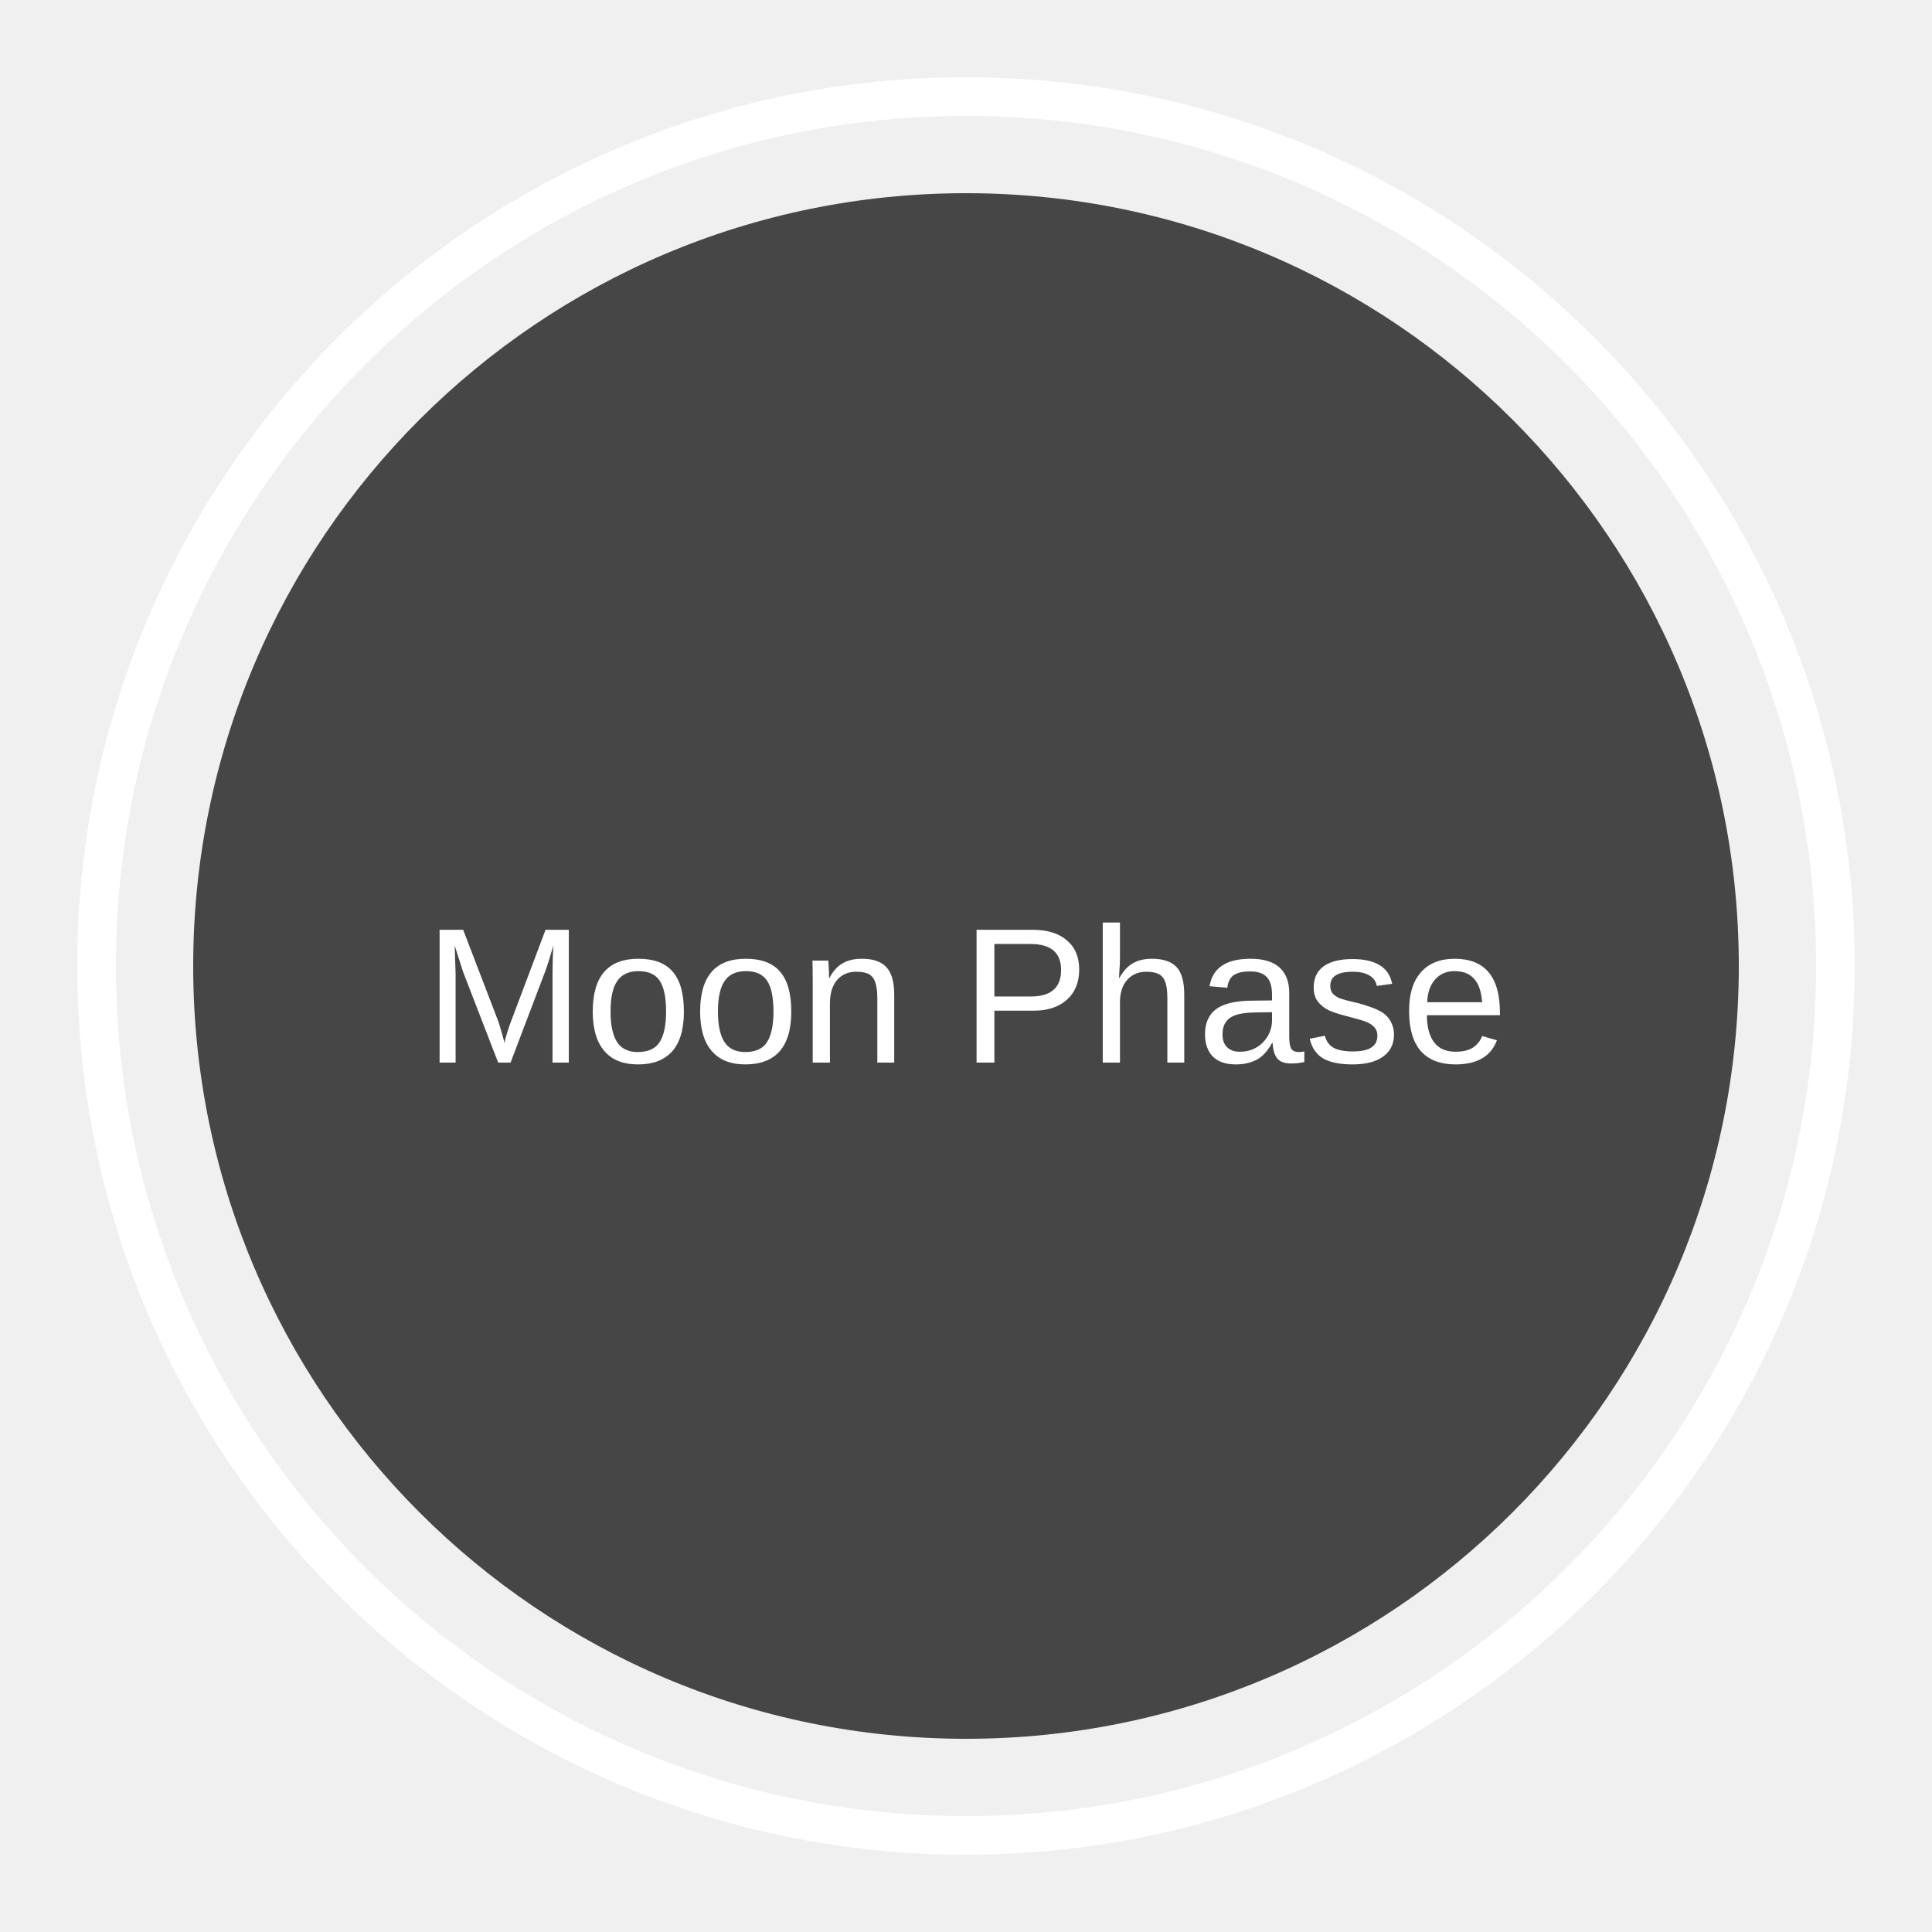
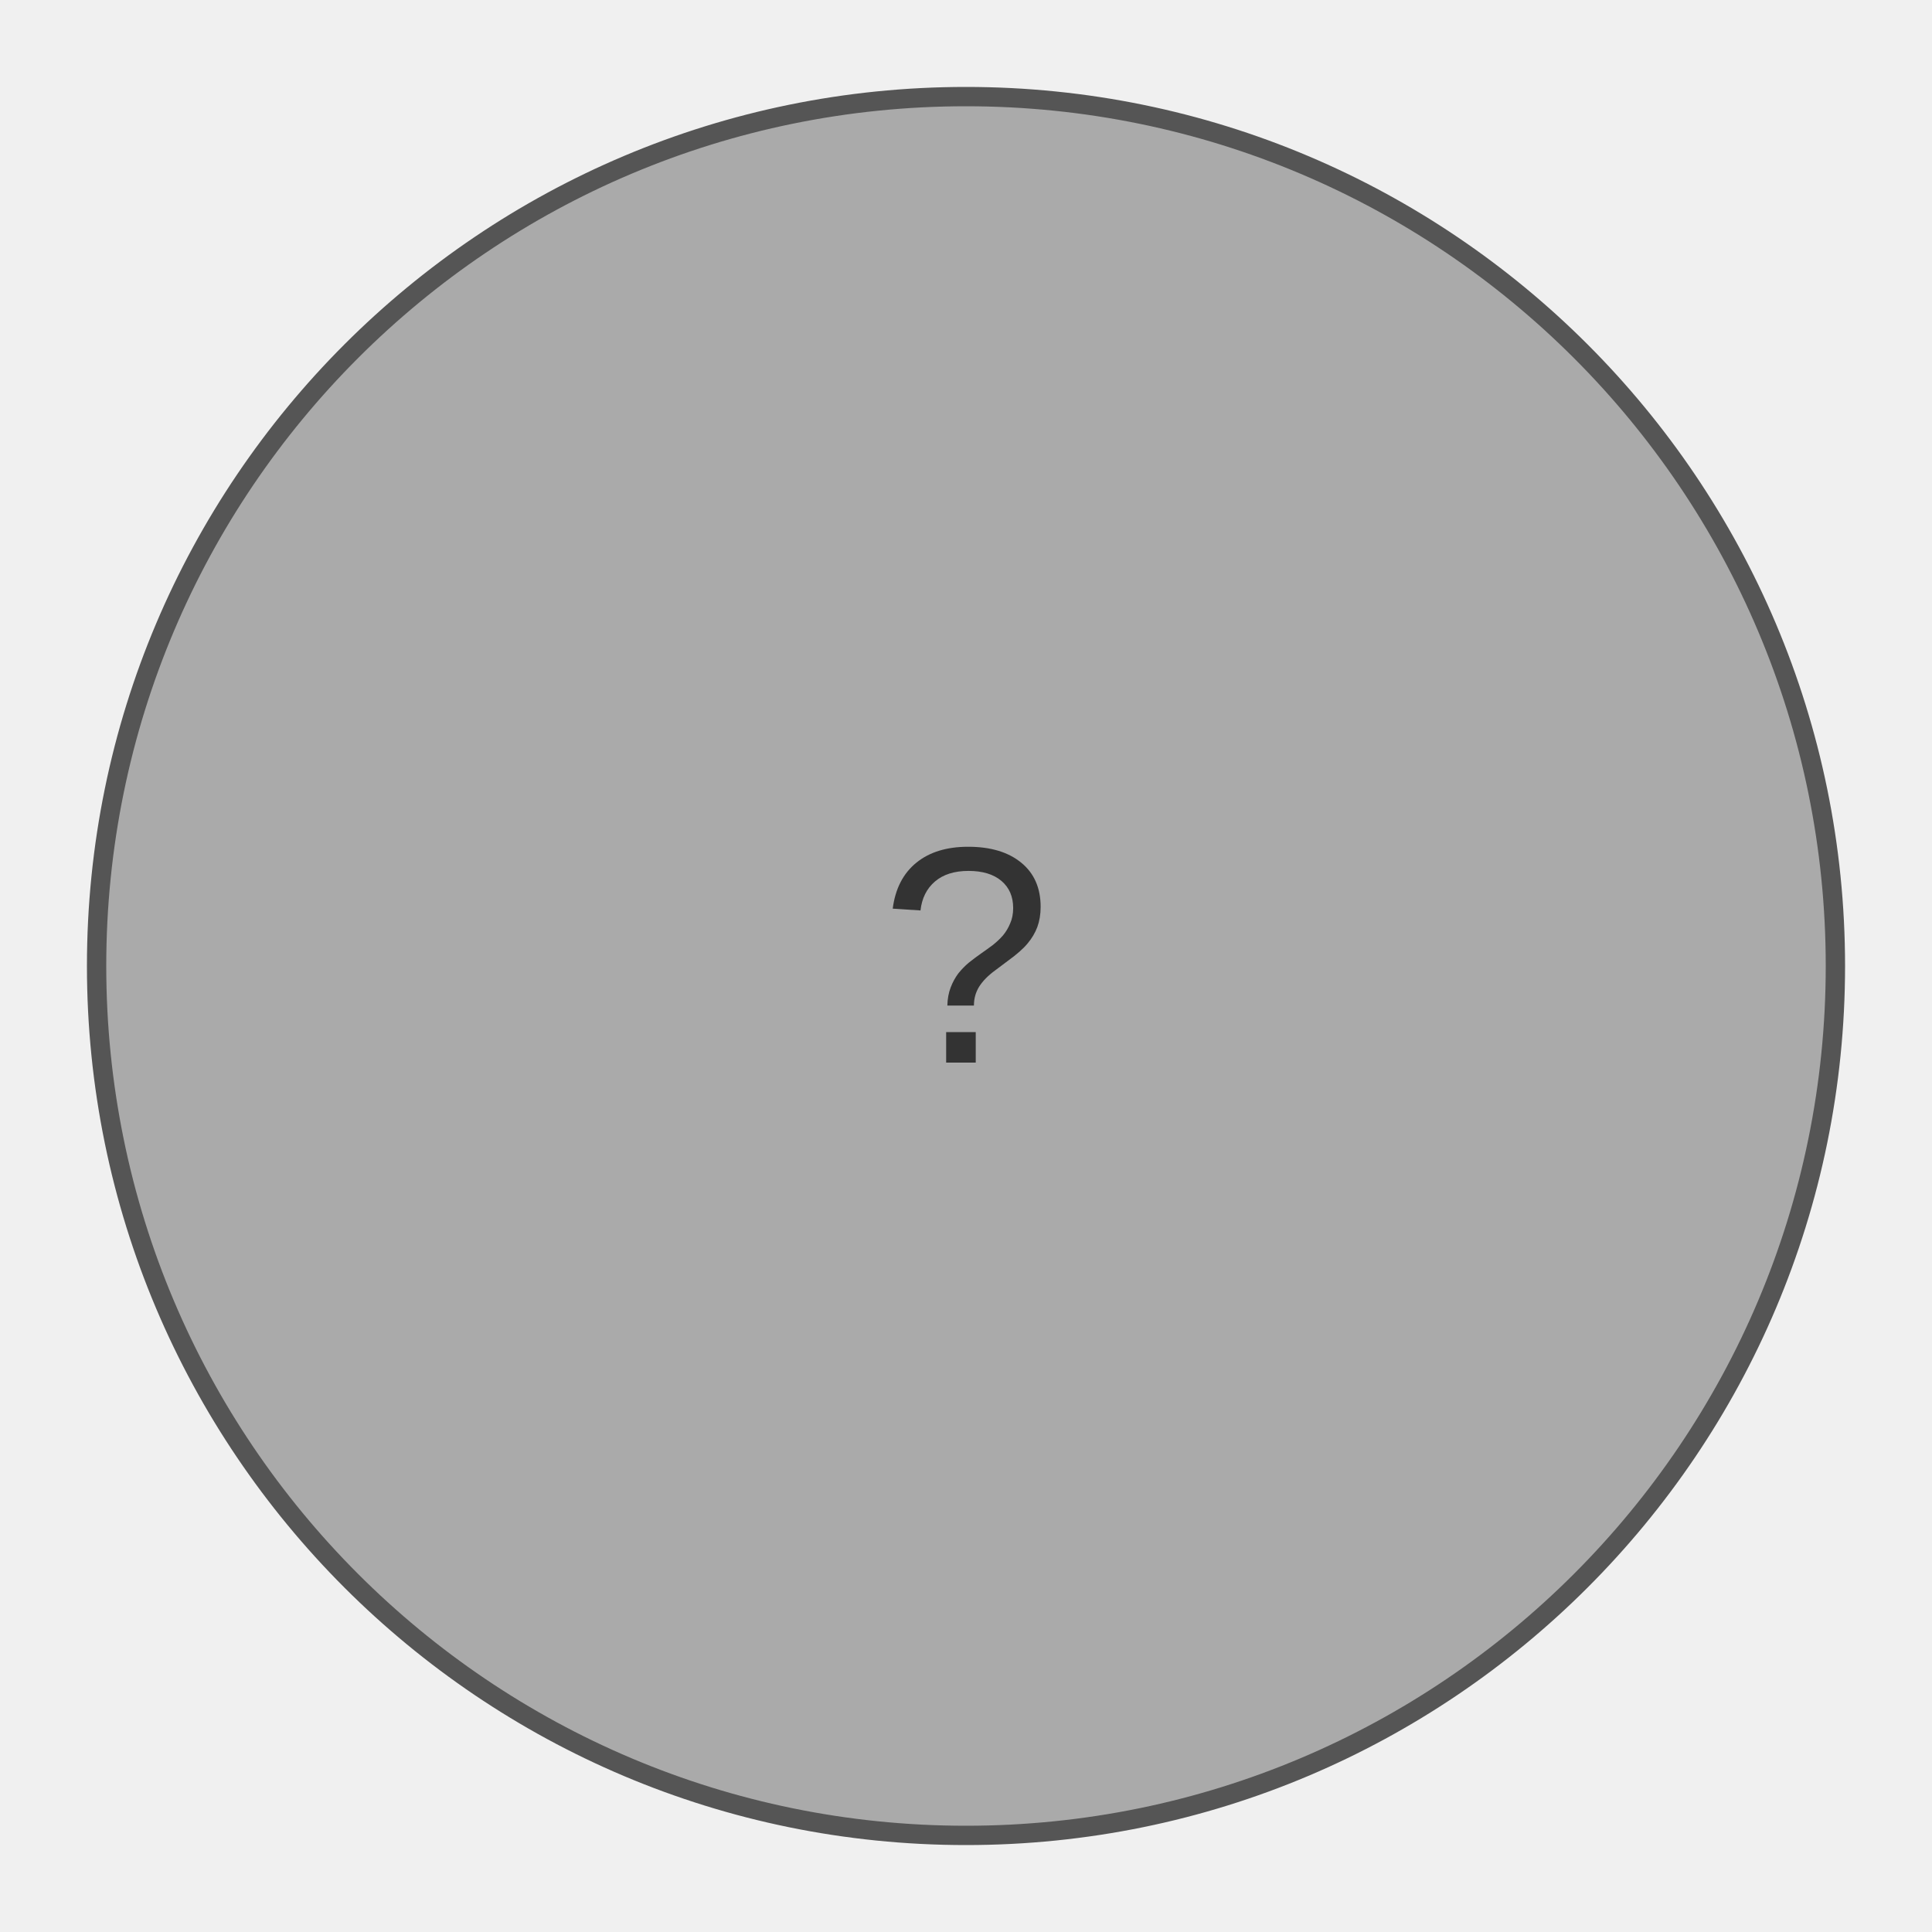
- <svg xmlns="http://www.w3.org/2000/svg" width="100" height="100" viewBox="0 0 100 100">
-   <circle cx="50" cy="50" r="45" stroke="#ffffff" stroke-width="2" fill="none" />
-   <circle cx="50" cy="50" r="40" fill="#333" opacity="0.9" />
-   <path d="M 50 10 A 40 40 0 0 1 50 90 A 40 40 0 0 0 50 10" fill="#aaa" />
-   <text x="50" y="55" font-family="Arial" font-size="10" text-anchor="middle" fill="#fff">Moon Phase</text>
+ <svg xmlns="http://www.w3.org/2000/svg" viewBox="0 0 100 100">
+   <circle cx="50" cy="50" r="45" fill="#aaa" stroke="#555" stroke-width="1" />
+   <text x="50" y="55" font-family="Arial" font-size="16" fill="#333" text-anchor="middle">?</text>
</svg>
